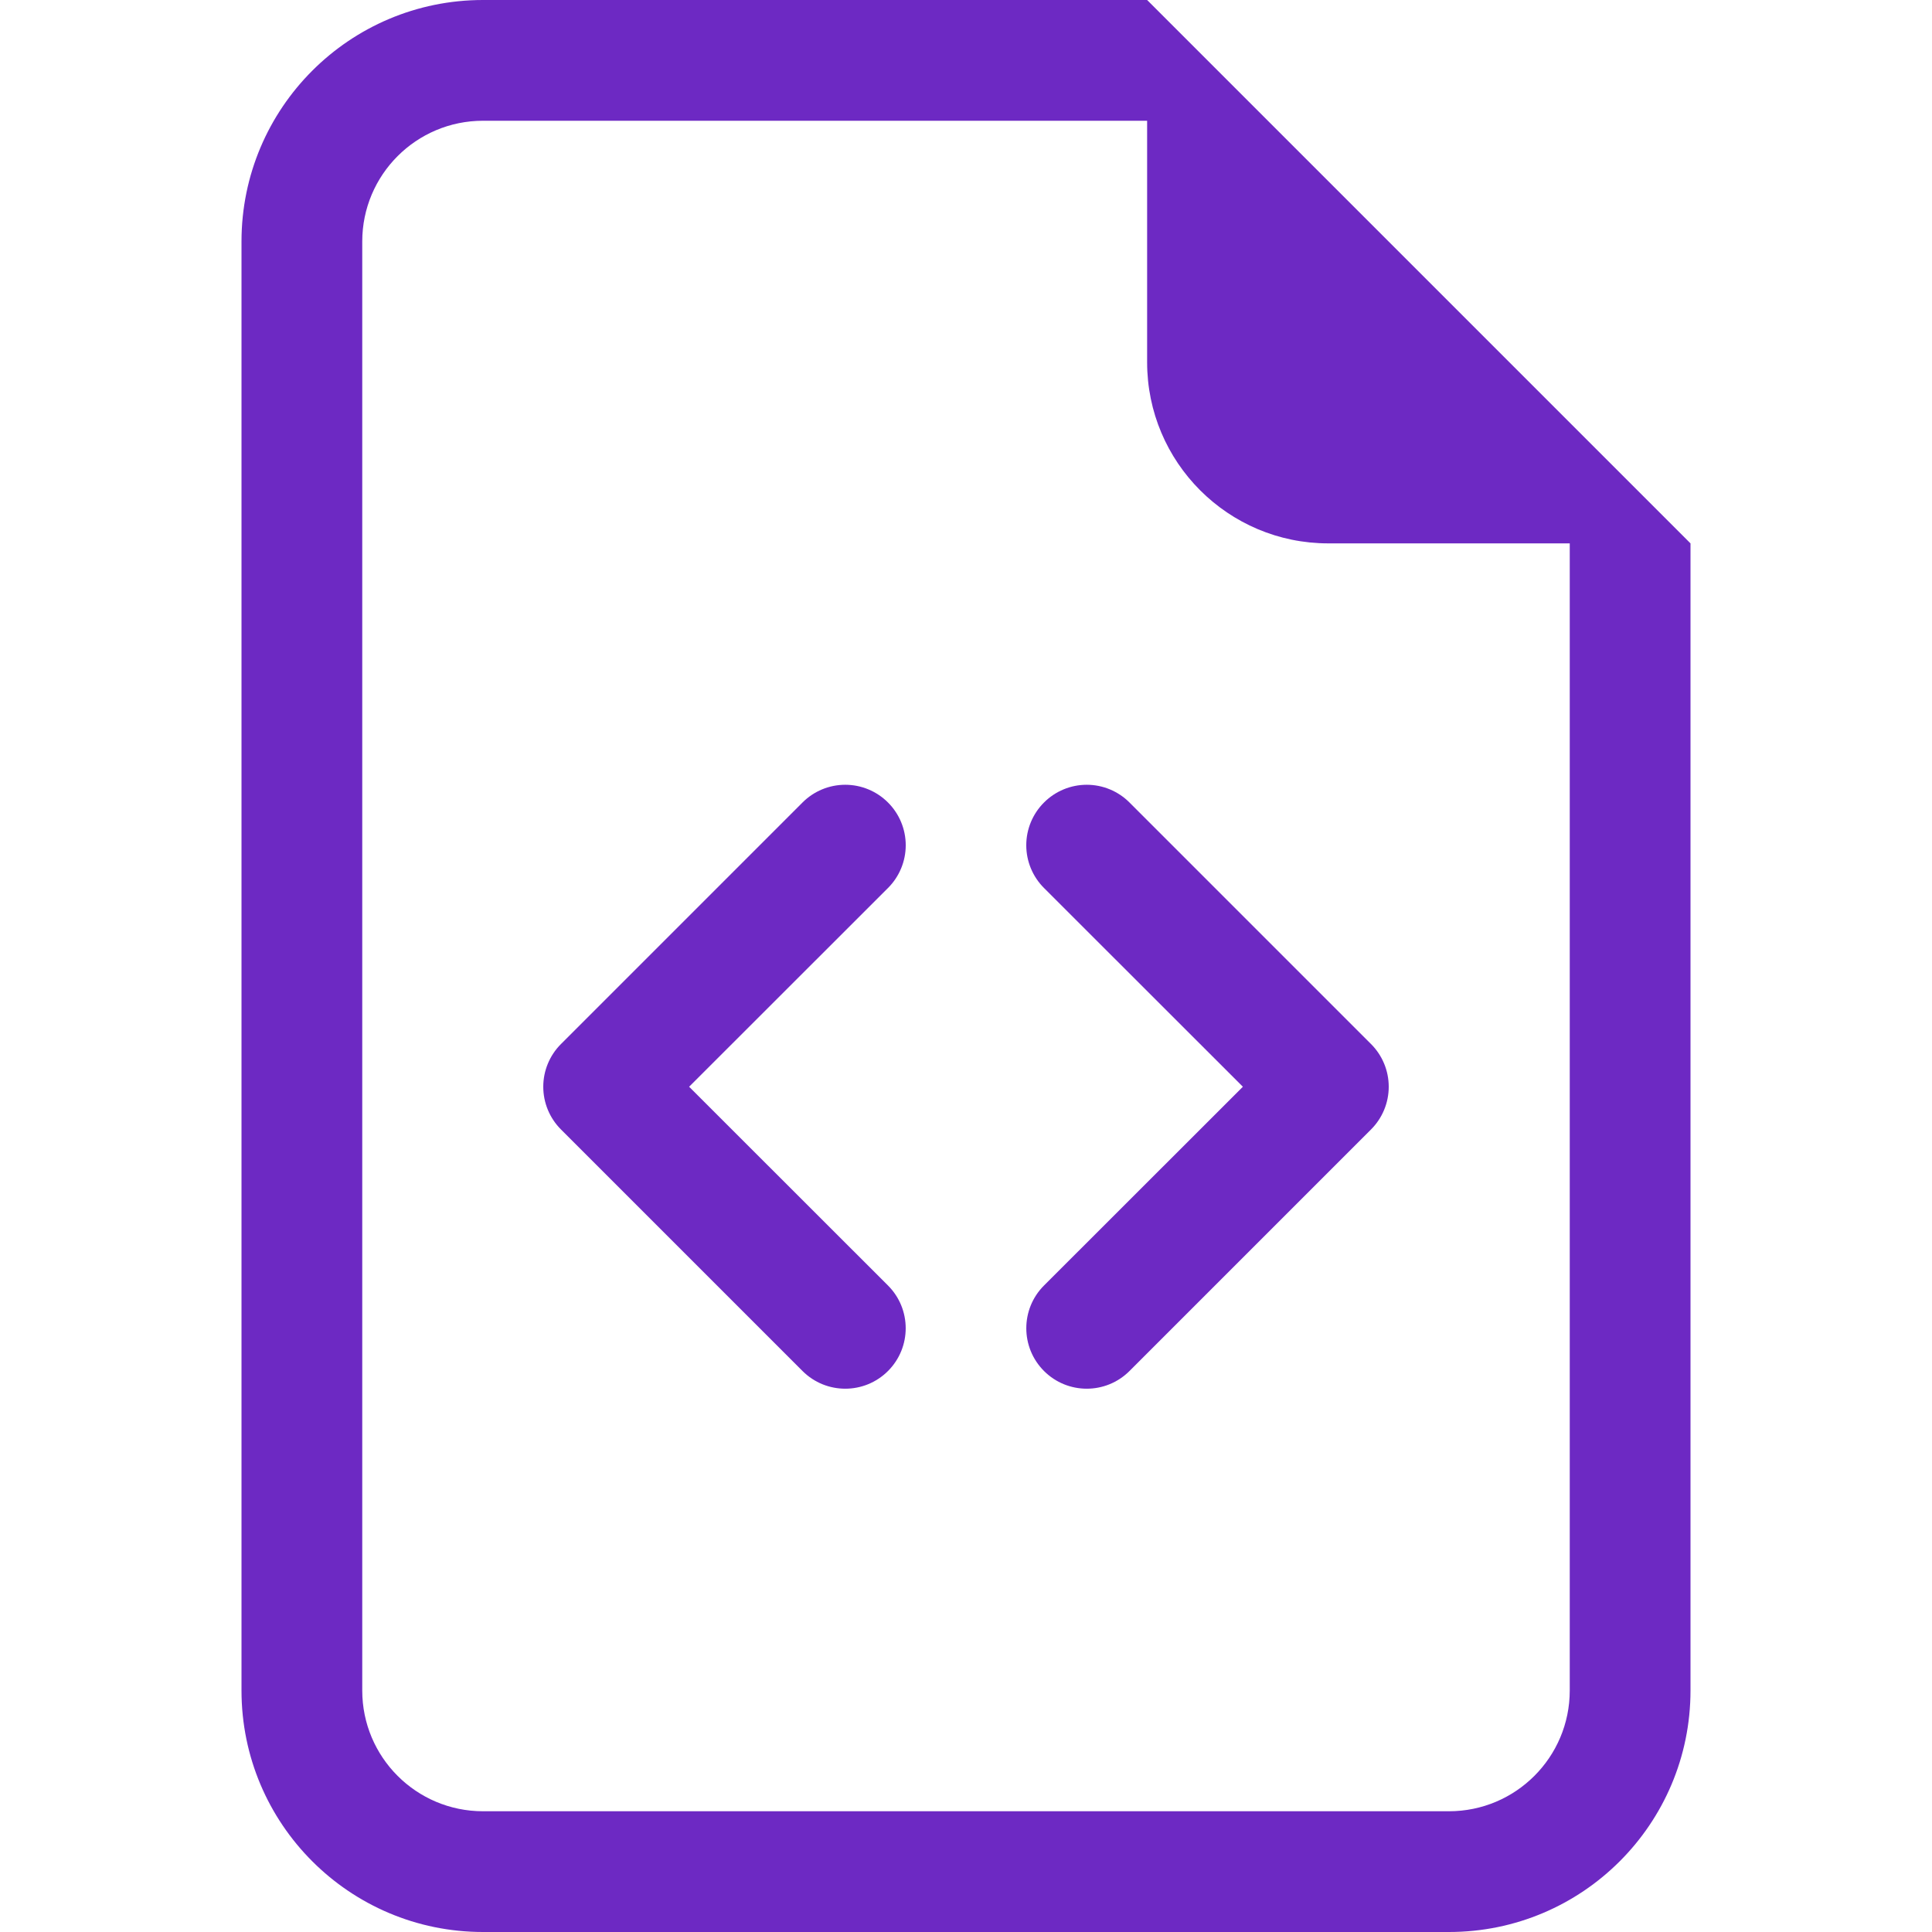
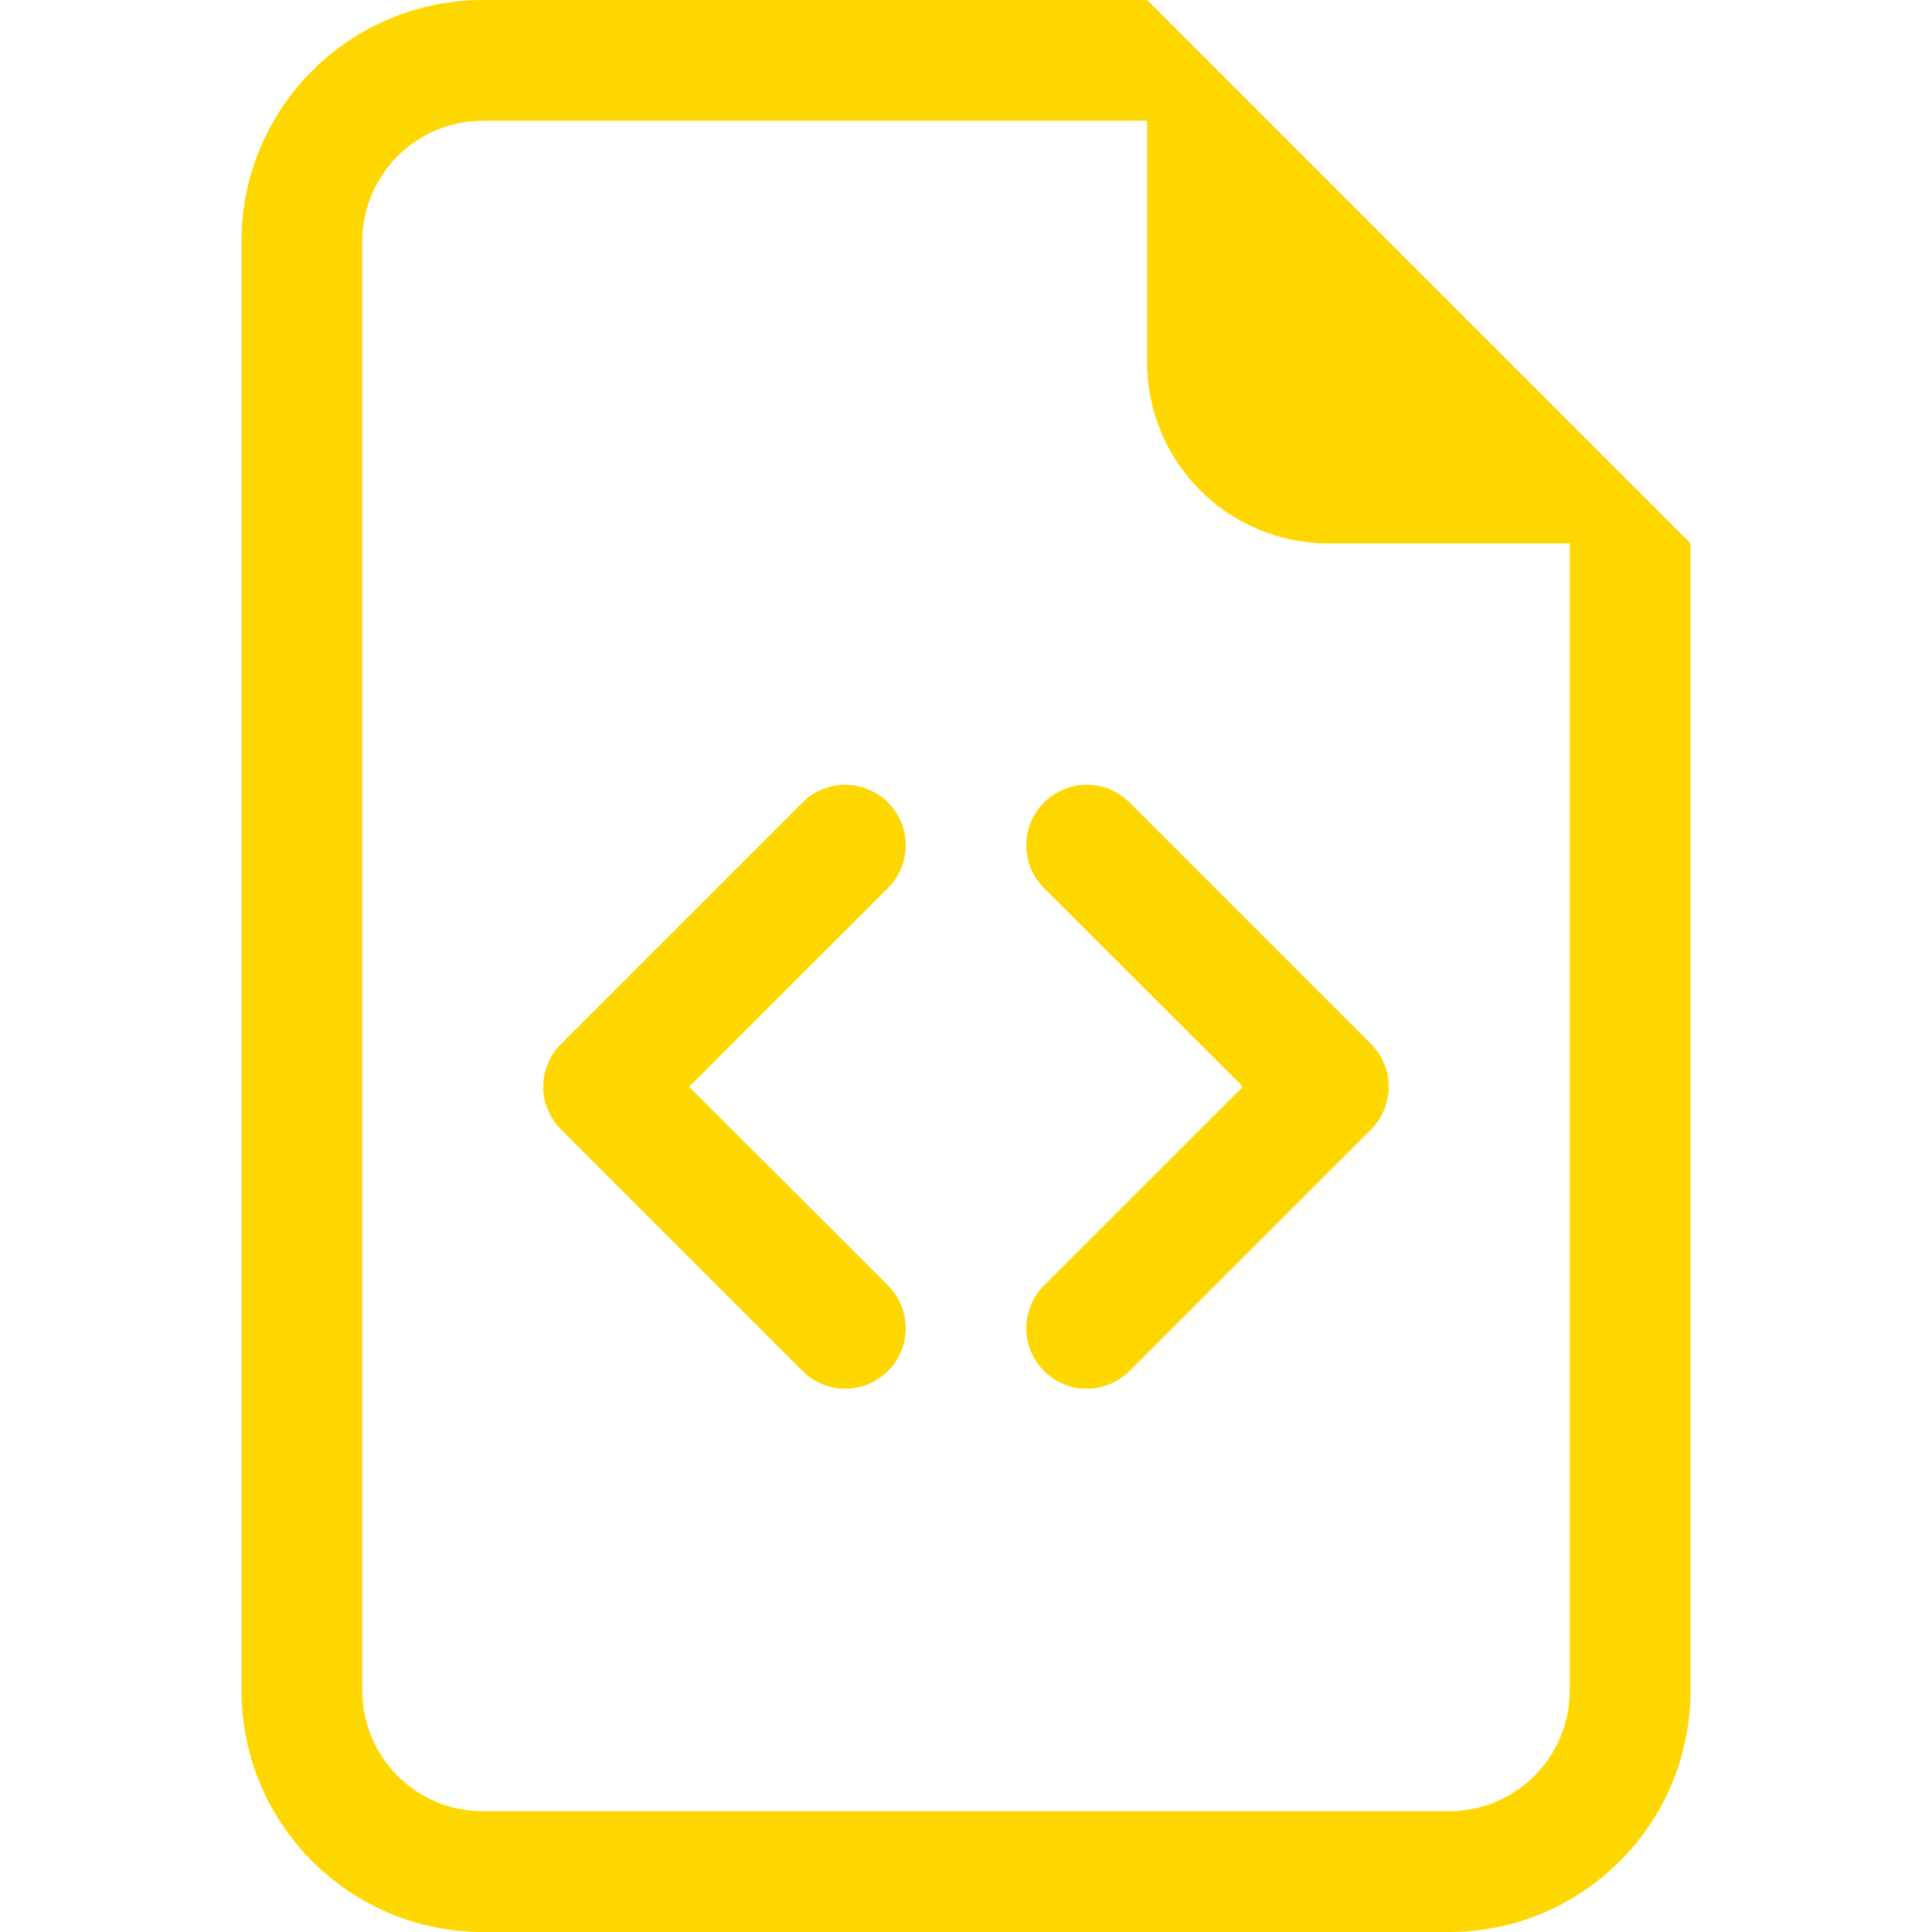
- <svg xmlns="http://www.w3.org/2000/svg" width="25" height="25" fill="#6d29c3" class="bi bi-file-earmark-code" viewBox="0 0 16 16">
+ <svg xmlns="http://www.w3.org/2000/svg" width="25" height="25" fill="#ffd700" class="bi bi-file-earmark-code" viewBox="0 0 16 16">
  <path d="M14 4.5V14a2 2 0 0 1-2 2H4a2 2 0 0 1-2-2V2a2 2 0 0 1 2-2h5.5L14 4.5zm-3 0A1.5 1.5 0 0 1 9.5 3V1H4a1 1 0 0 0-1 1v12a1 1 0 0 0 1 1h8a1 1 0 0 0 1-1V4.5h-2z" />
  <path d="M8.646 6.646a.5.5 0 0 1 .708 0l2 2a.5.5 0 0 1 0 .708l-2 2a.5.5 0 0 1-.708-.708L10.293 9 8.646 7.354a.5.5 0 0 1 0-.708zm-1.292 0a.5.5 0 0 0-.708 0l-2 2a.5.5 0 0 0 0 .708l2 2a.5.5 0 0 0 .708-.708L5.707 9l1.647-1.646a.5.5 0 0 0 0-.708z" />
</svg>
